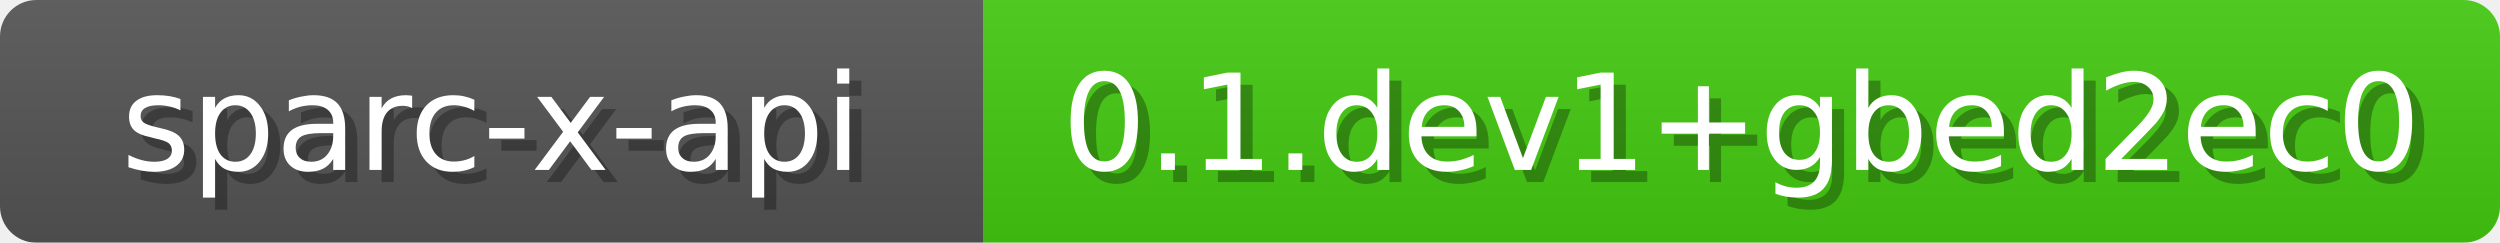
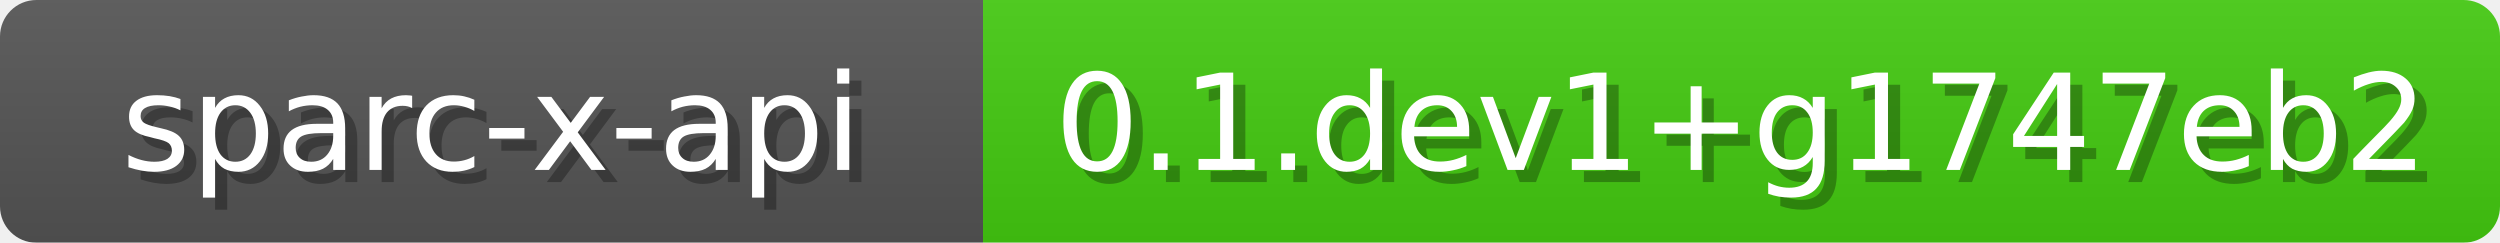
<svg xmlns="http://www.w3.org/2000/svg" width="206" height="20">
  <linearGradient id="b" x2="0" y2="100%">
    <stop offset="0" stop-color="#bbb" stop-opacity=".1" />
    <stop offset="1" stop-opacity=".1" />
  </linearGradient>
  <mask id="anybadge_1">
    <rect width="206" height="20" rx="3" fill="#fff" />
  </mask>
  <g mask="url(#anybadge_1)">
    <path fill="#555" d="M0 0h81v20H0z" />
    <path fill="#4c1" d="M81 0h125v20H81z" />
    <path fill="url(#b)" d="M0 0h206v20H0z" />
  </g>
  <g fill="#fff" text-anchor="middle" font-family="DejaVu Sans,Verdana,Geneva,sans-serif" font-size="11">
    <text x="41.5" y="15" fill="#010101" fill-opacity=".3">sparc-x-api</text>
    <text x="40.5" y="14">sparc-x-api</text>
  </g>
  <g fill="#fff" text-anchor="middle" font-family="DejaVu Sans,Verdana,Geneva,sans-serif" font-size="11">
-     <text x="144.5" y="15" fill="#010101" fill-opacity=".3">0.1.dev1+gbed2ec0</text>
-     <text x="143.5" y="14">0.1.dev1+gbed2ec0</text>
+     <text x="144.5" y="15" fill="#010101" fill-opacity=".3">0.1.dev1+g1747eb2</text>
+     <text x="143.5" y="14">0.1.dev1+g1747eb2</text>
  </g>
</svg>
